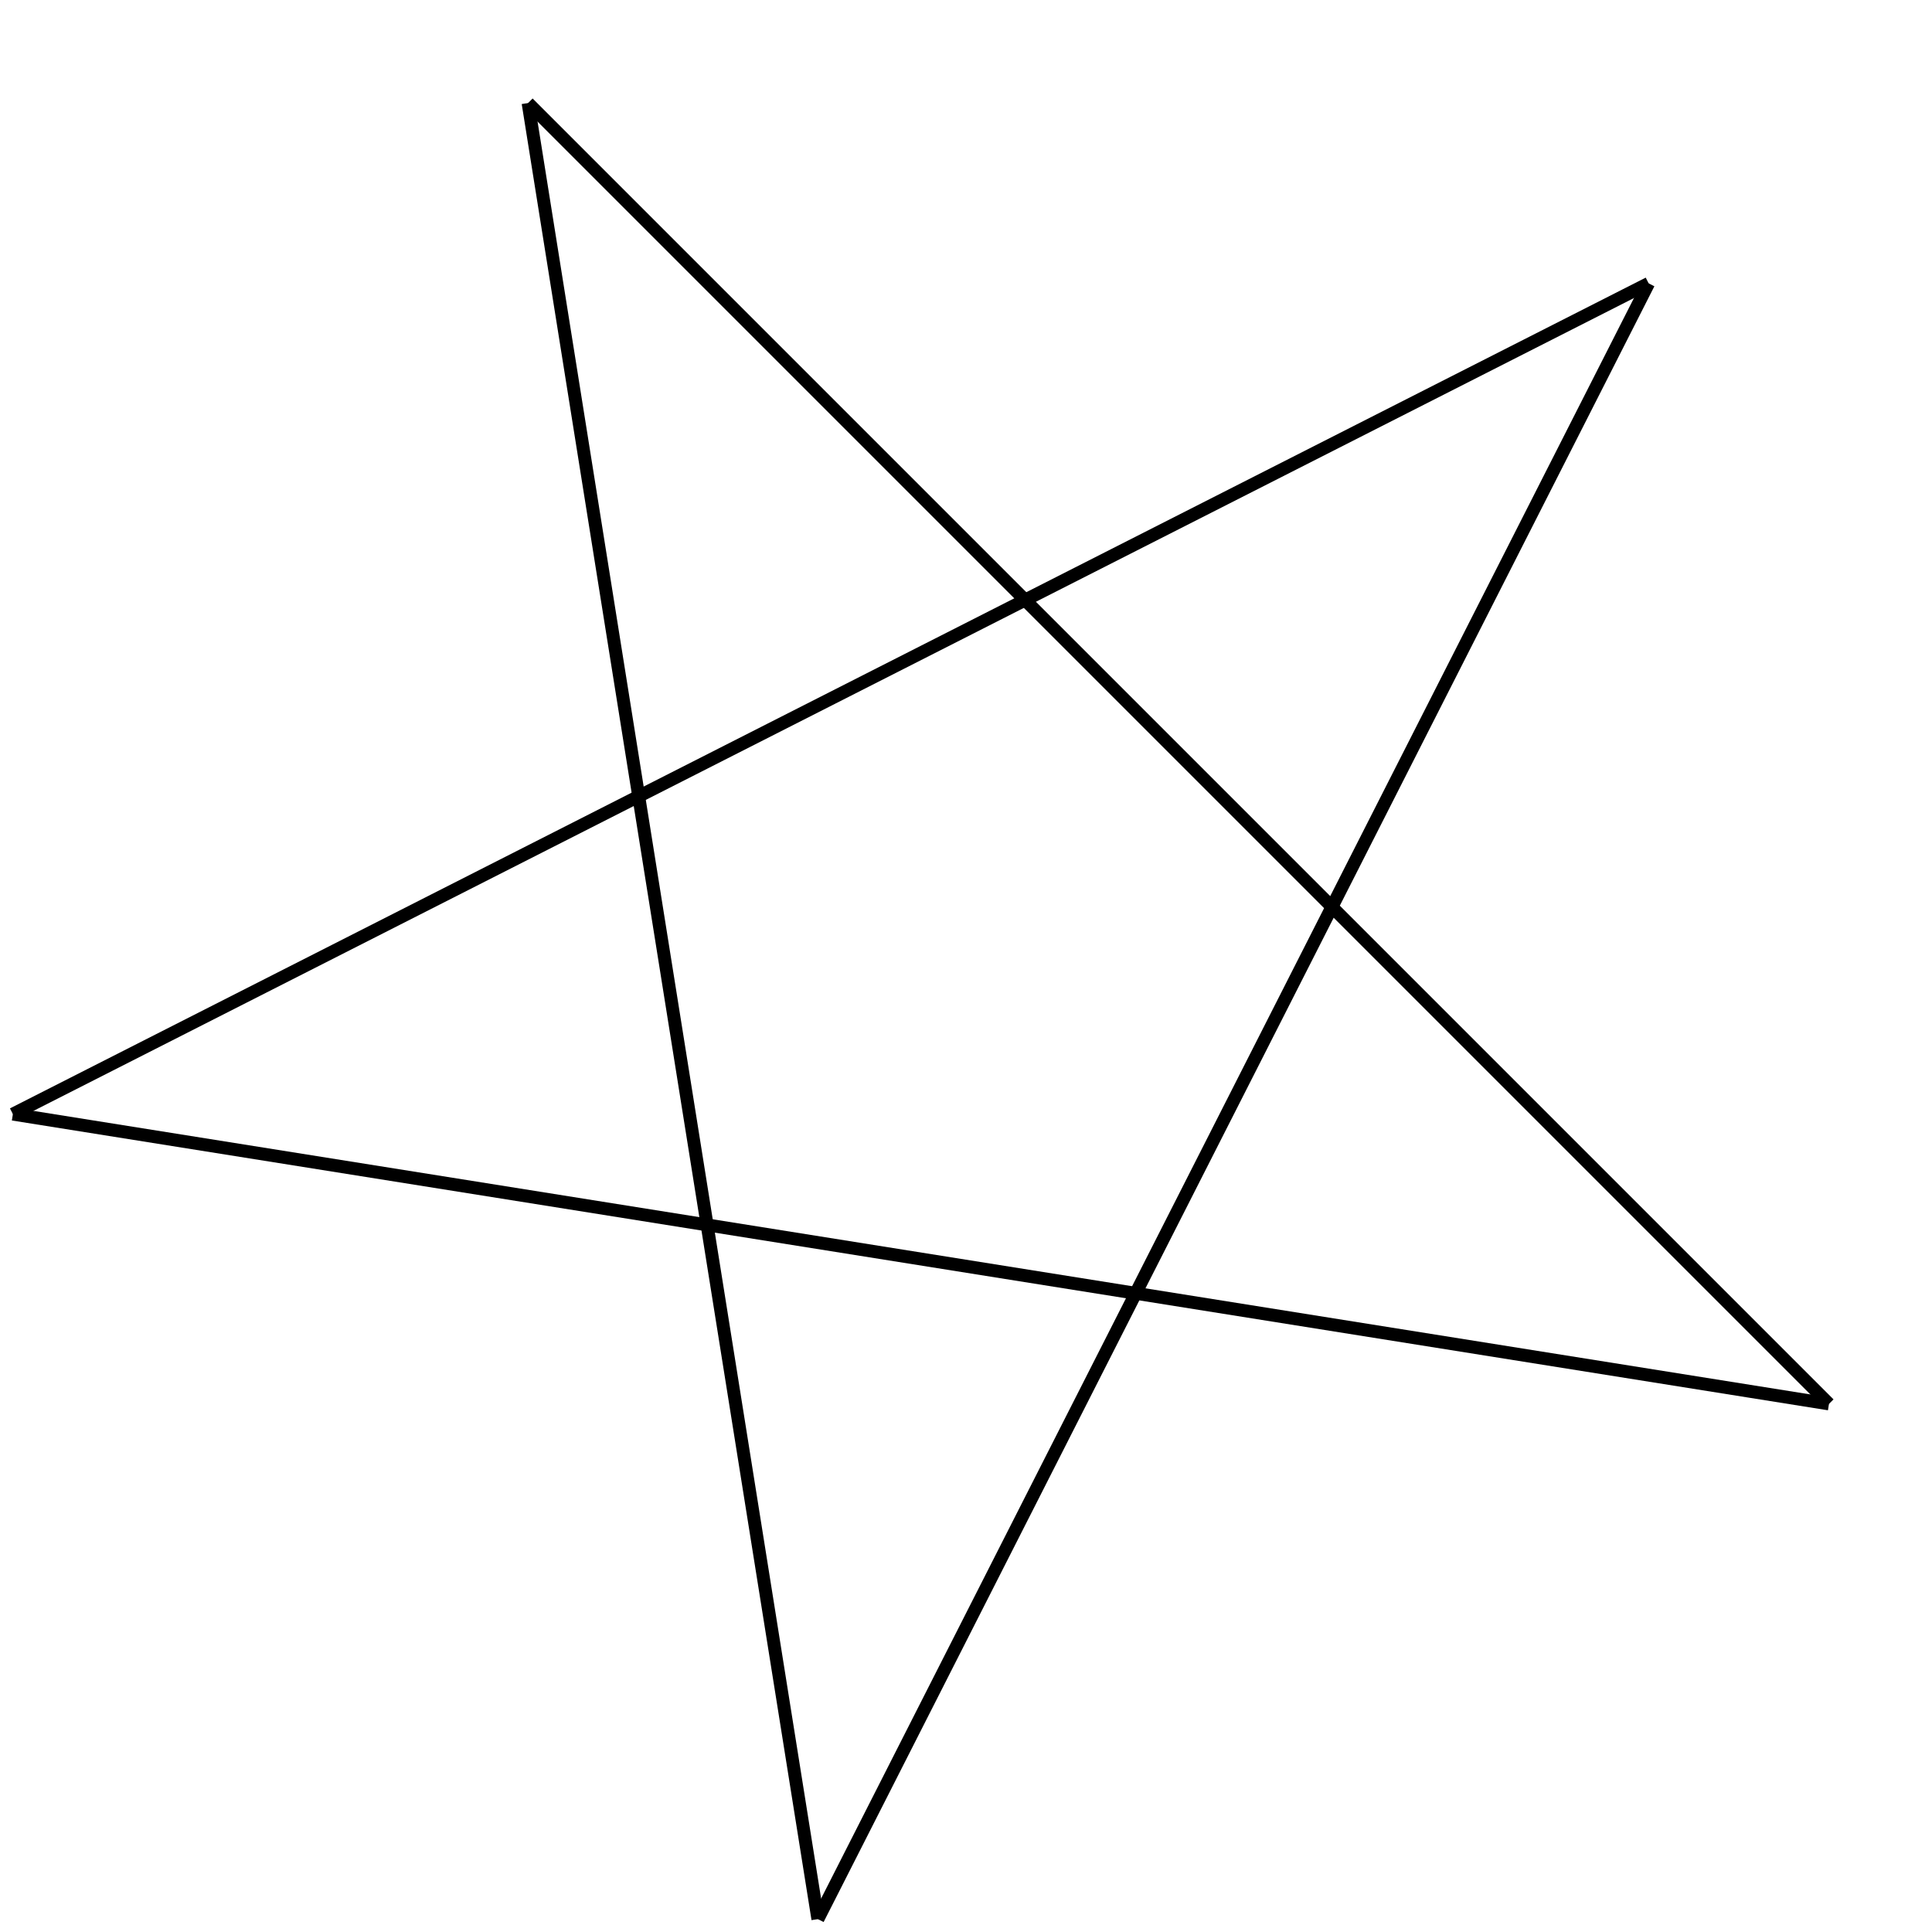
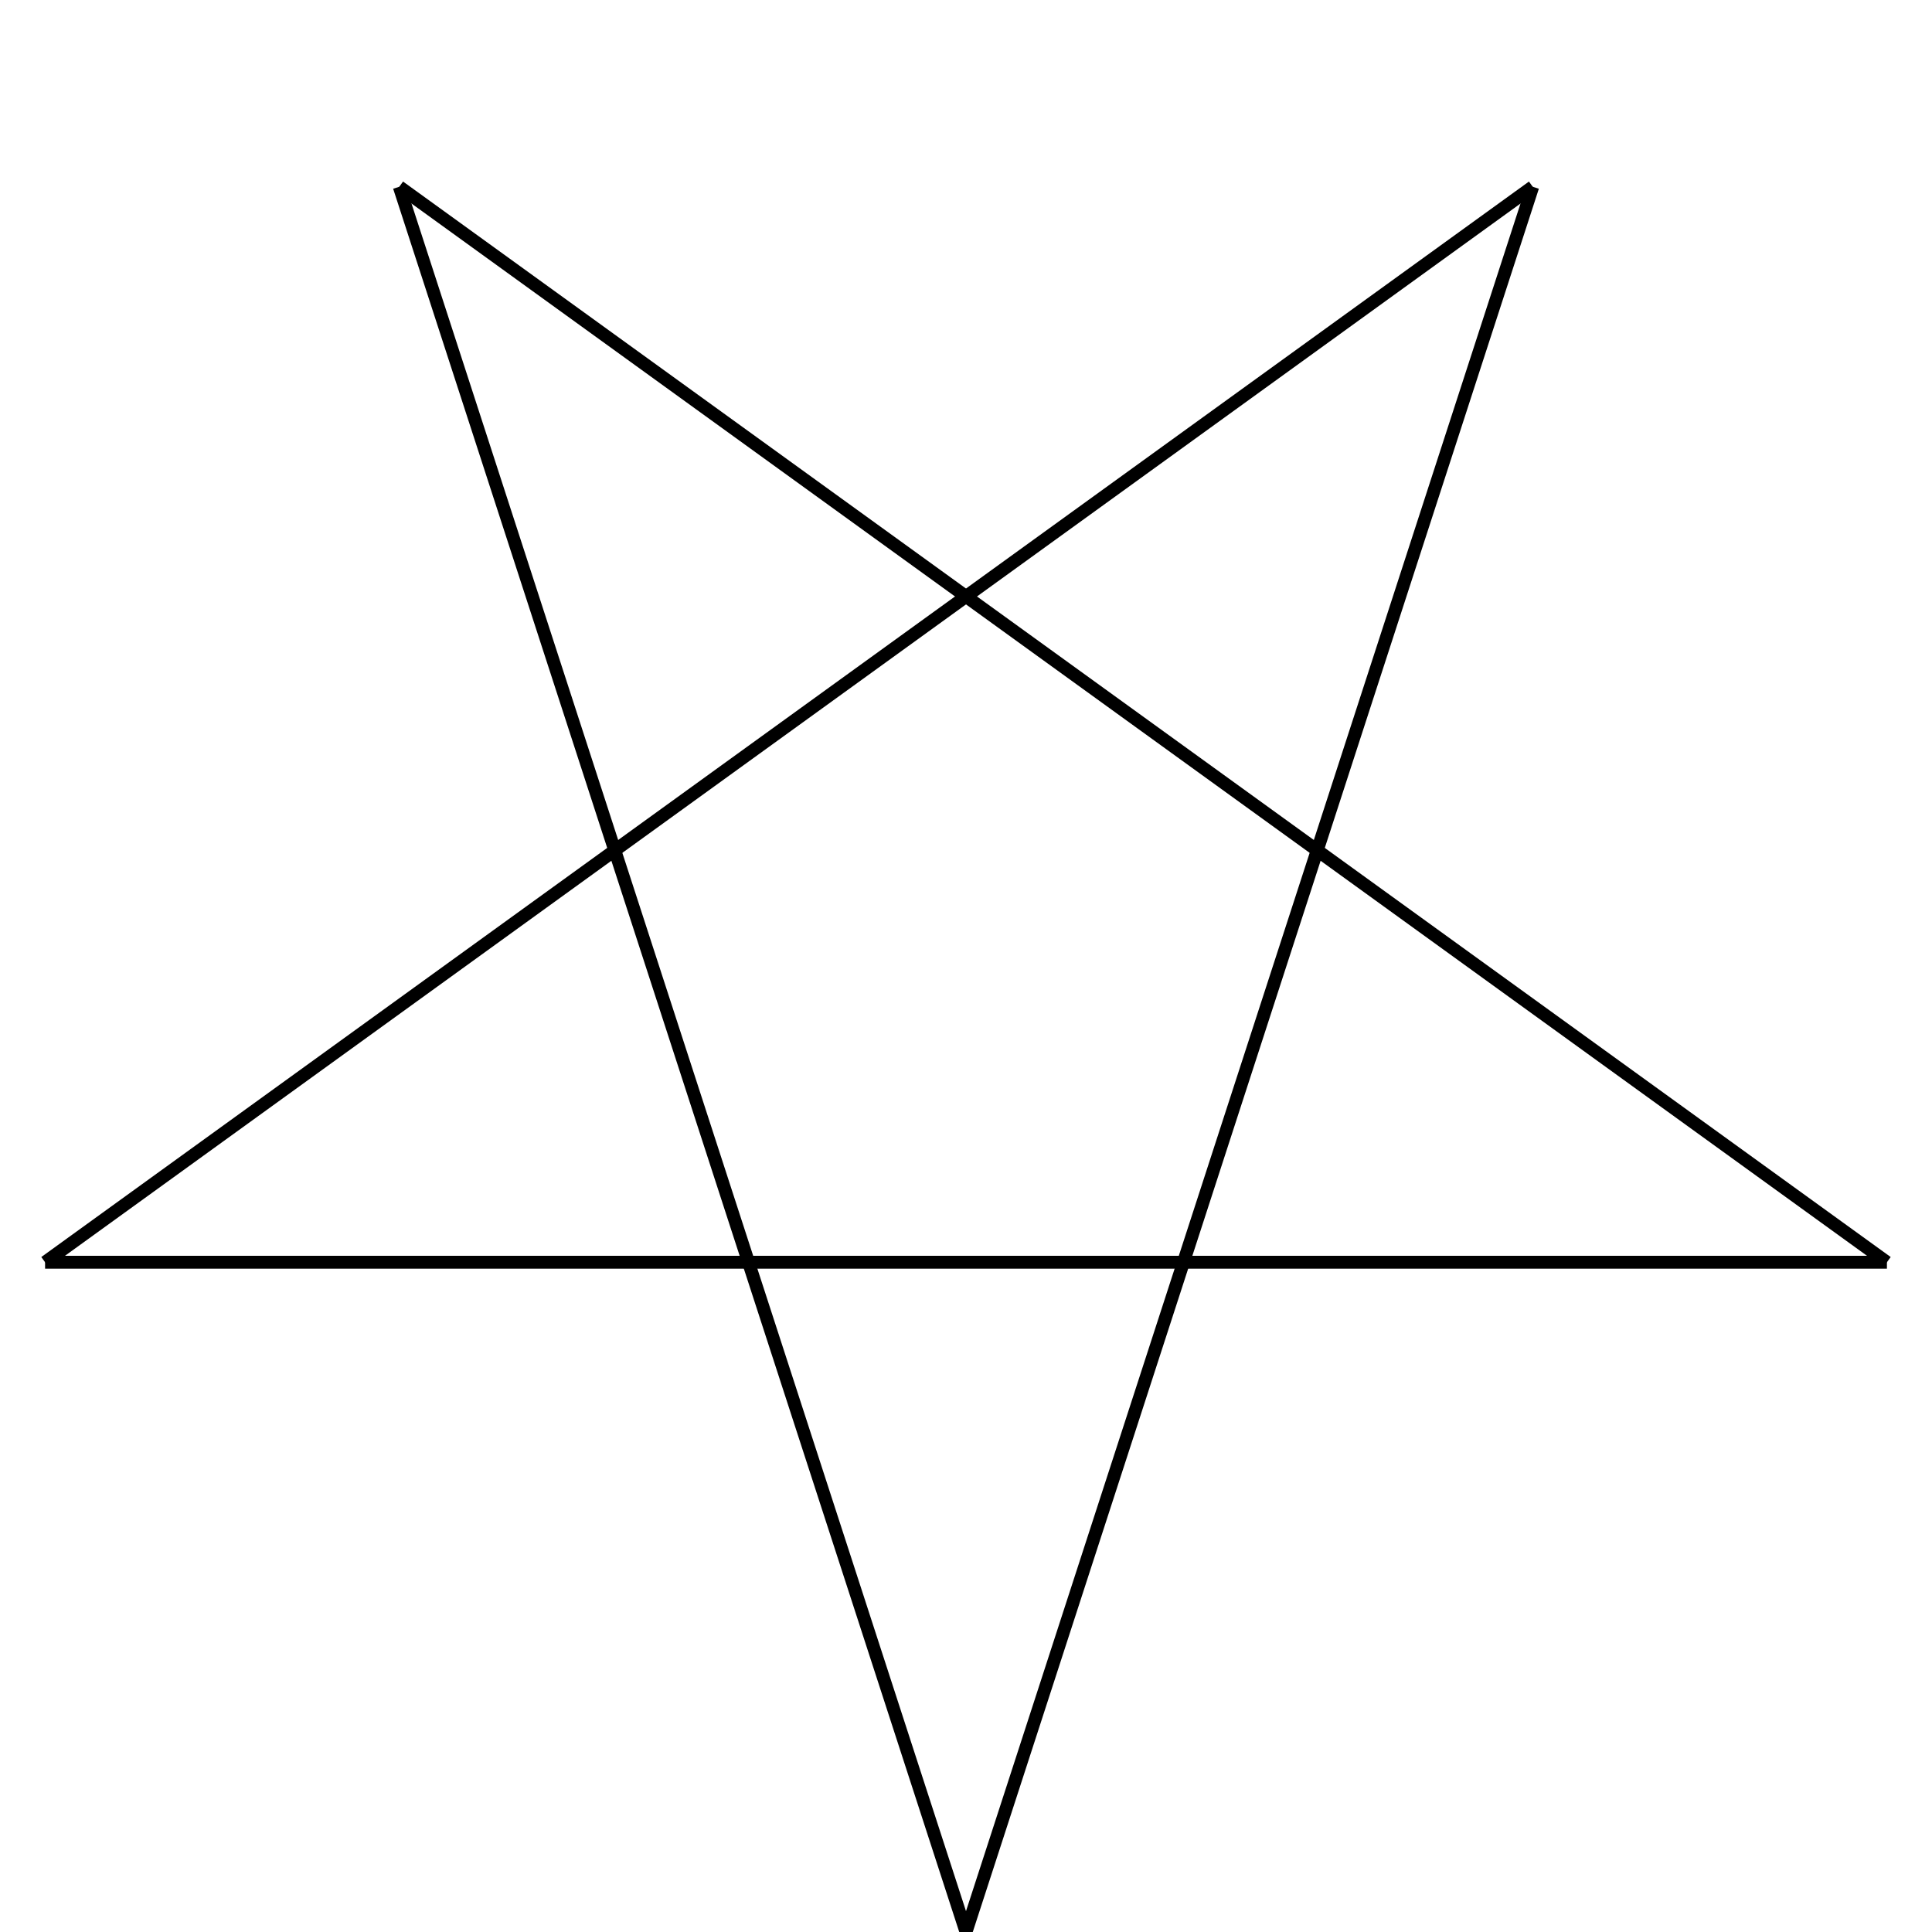
<svg xmlns="http://www.w3.org/2000/svg" width="300" height="300">
  <rect width="100%" height="100%" fill="white" />
-   <line x1="256" y1="44" x2="2" y2="173" stroke="black" stroke-width="2" />
-   <line x1="2" y1="173" x2="284" y2="218" stroke="black" stroke-width="2" />
-   <line x1="284" y1="218" x2="82" y2="16" stroke="black" stroke-width="2" />
-   <line x1="82" y1="16" x2="127" y2="298" stroke="black" stroke-width="2" />
-   <line x1="127" y1="298" x2="256" y2="44" stroke="black" stroke-width="2" />
+   <line x1="150" y1="300" x2="238" y2="29" stroke="black" stroke-width="2" />
+   <line x1="238" y1="29" x2="7" y2="196" stroke="black" stroke-width="2" />
+   <line x1="7" y1="196" x2="293" y2="196" stroke="black" stroke-width="2" />
+   <line x1="293" y1="196" x2="62" y2="29" stroke="black" stroke-width="2" />
+   <line x1="62" y1="29" x2="150" y2="300" stroke="black" stroke-width="2" />
</svg>
